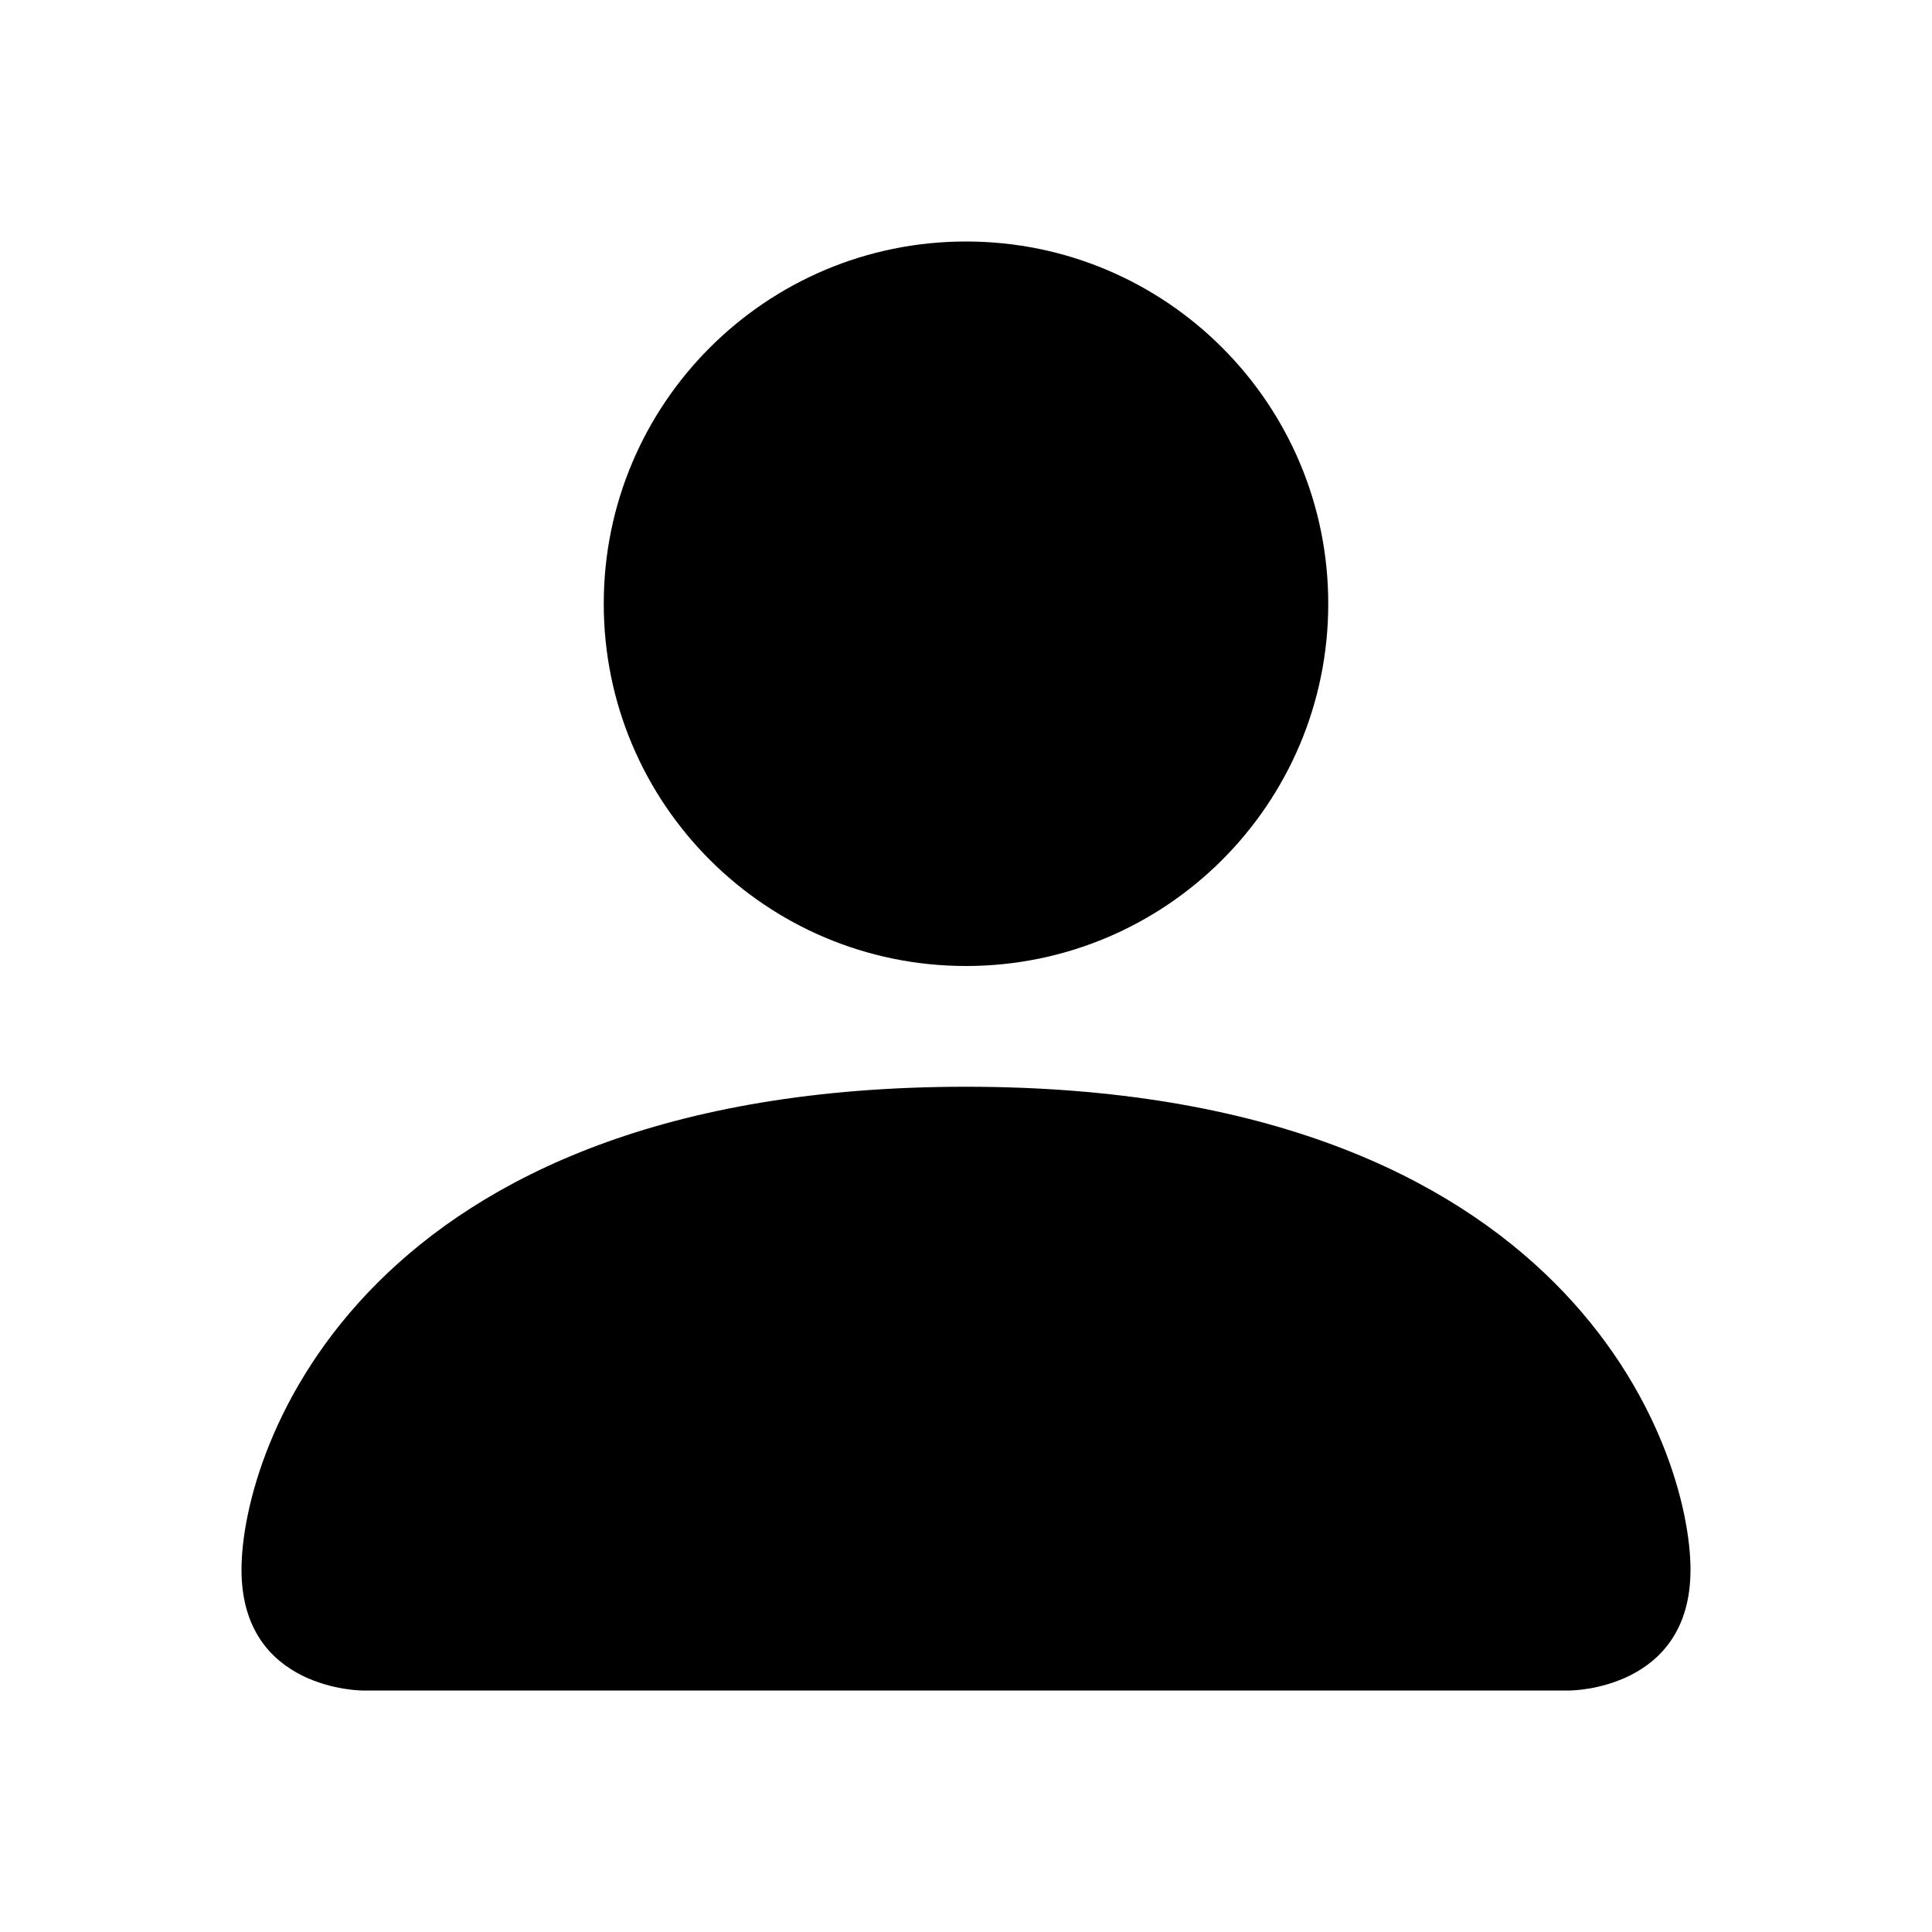
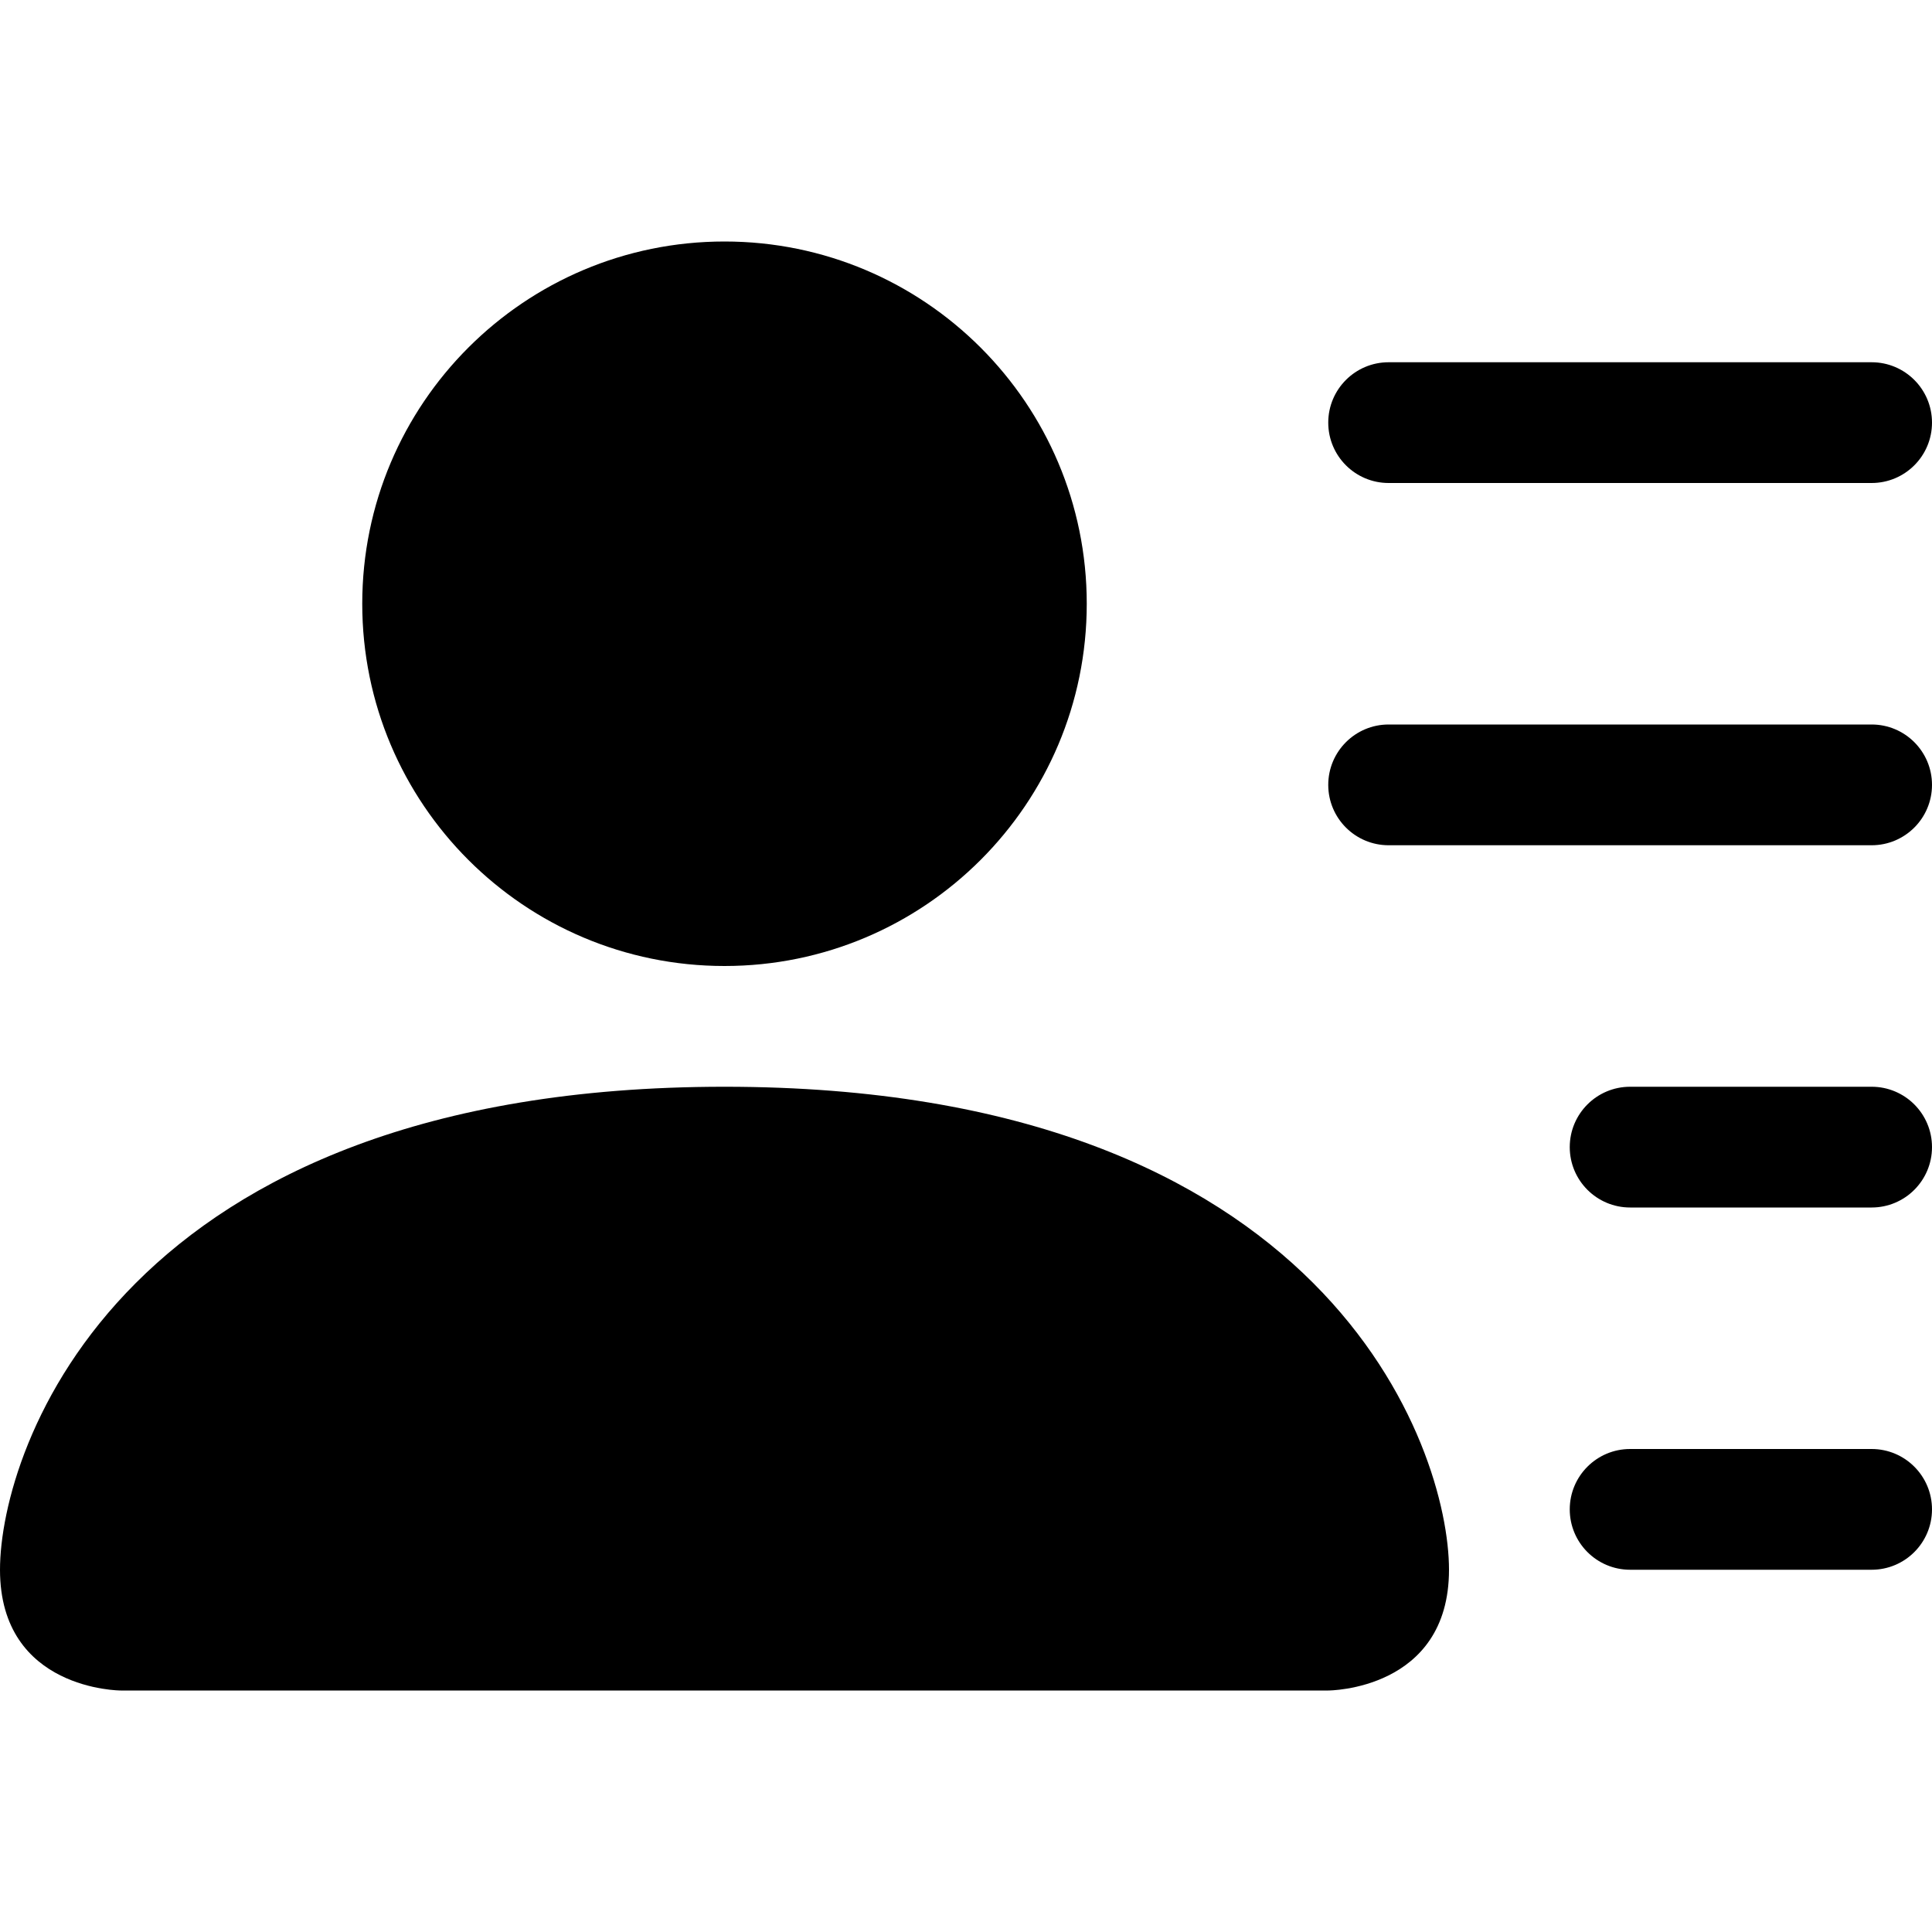
- <svg xmlns="http://www.w3.org/2000/svg" width="16" height="16" fill="currentColor" class="bi bi-person-fill">
-   <path d="M3 14s-1 0-1-1 1-4 6-4 6 3 6 4-1 1-1 1zm5-6a3 3 0 100-6 3 3 0 000 6" />
+ <svg xmlns="http://www.w3.org/2000/svg" width="16" height="16" fill="currentColor" class="bi bi-person-lines-fill">
+   <path d="M6 8a3 3 0 100-6 3 3 0 000 6m-5 6s-1 0-1-1 1-4 6-4 6 3 6 4-1 1-1 1zM11 3.5a.5.5 0 01.5-.5h4a.5.5 0 010 1h-4a.5.5 0 01-.5-.5m.5 2.5a.5.5 0 000 1h4a.5.5 0 000-1zm2 3a.5.5 0 000 1h2a.5.5 0 000-1zm0 3a.5.5 0 000 1h2a.5.5 0 000-1z" />
</svg>
